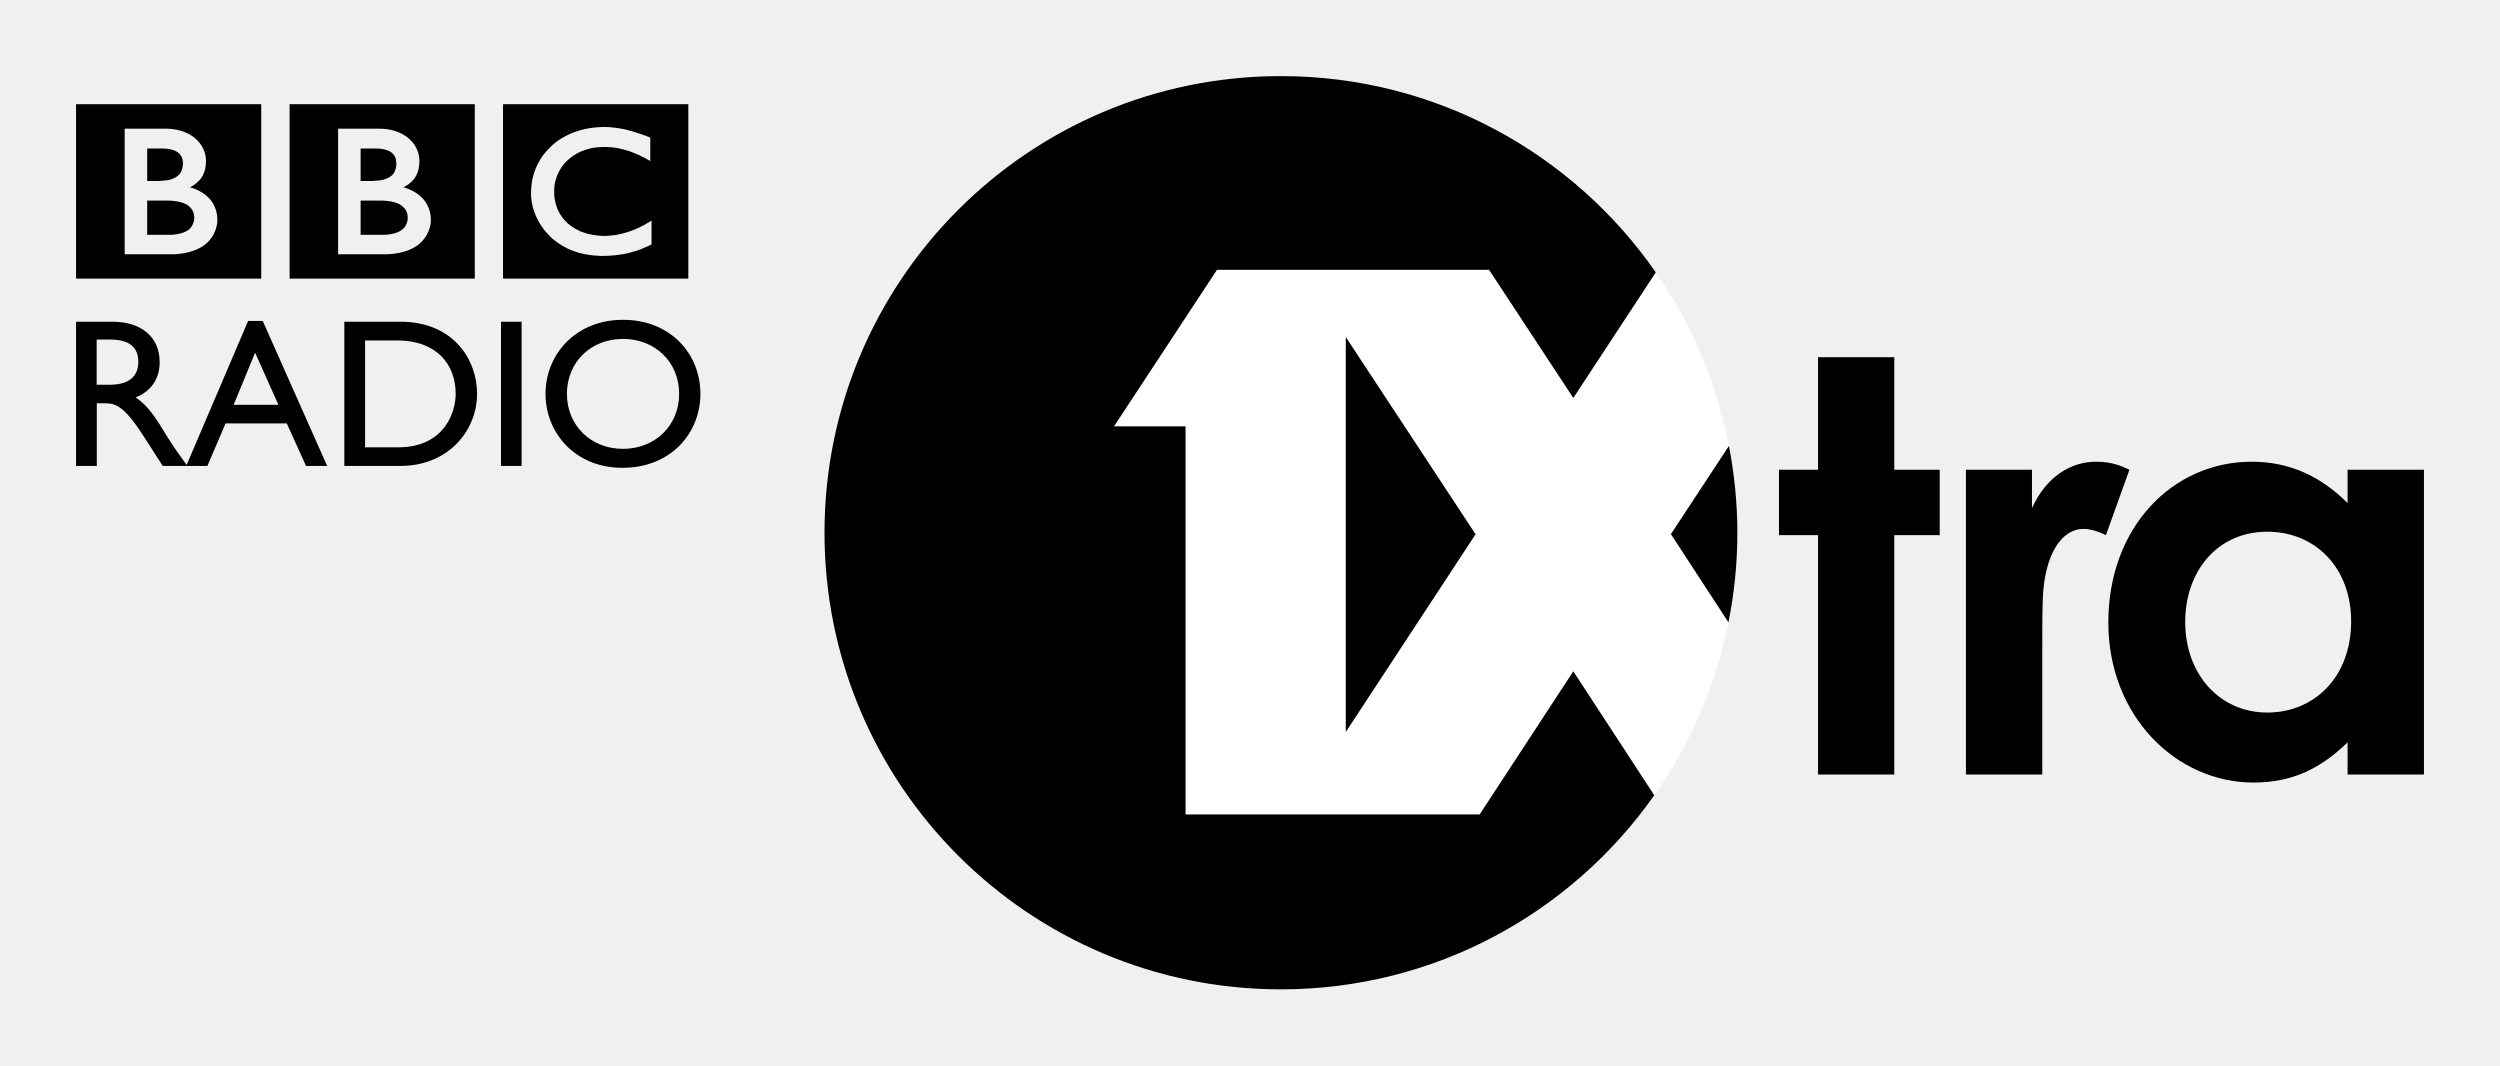
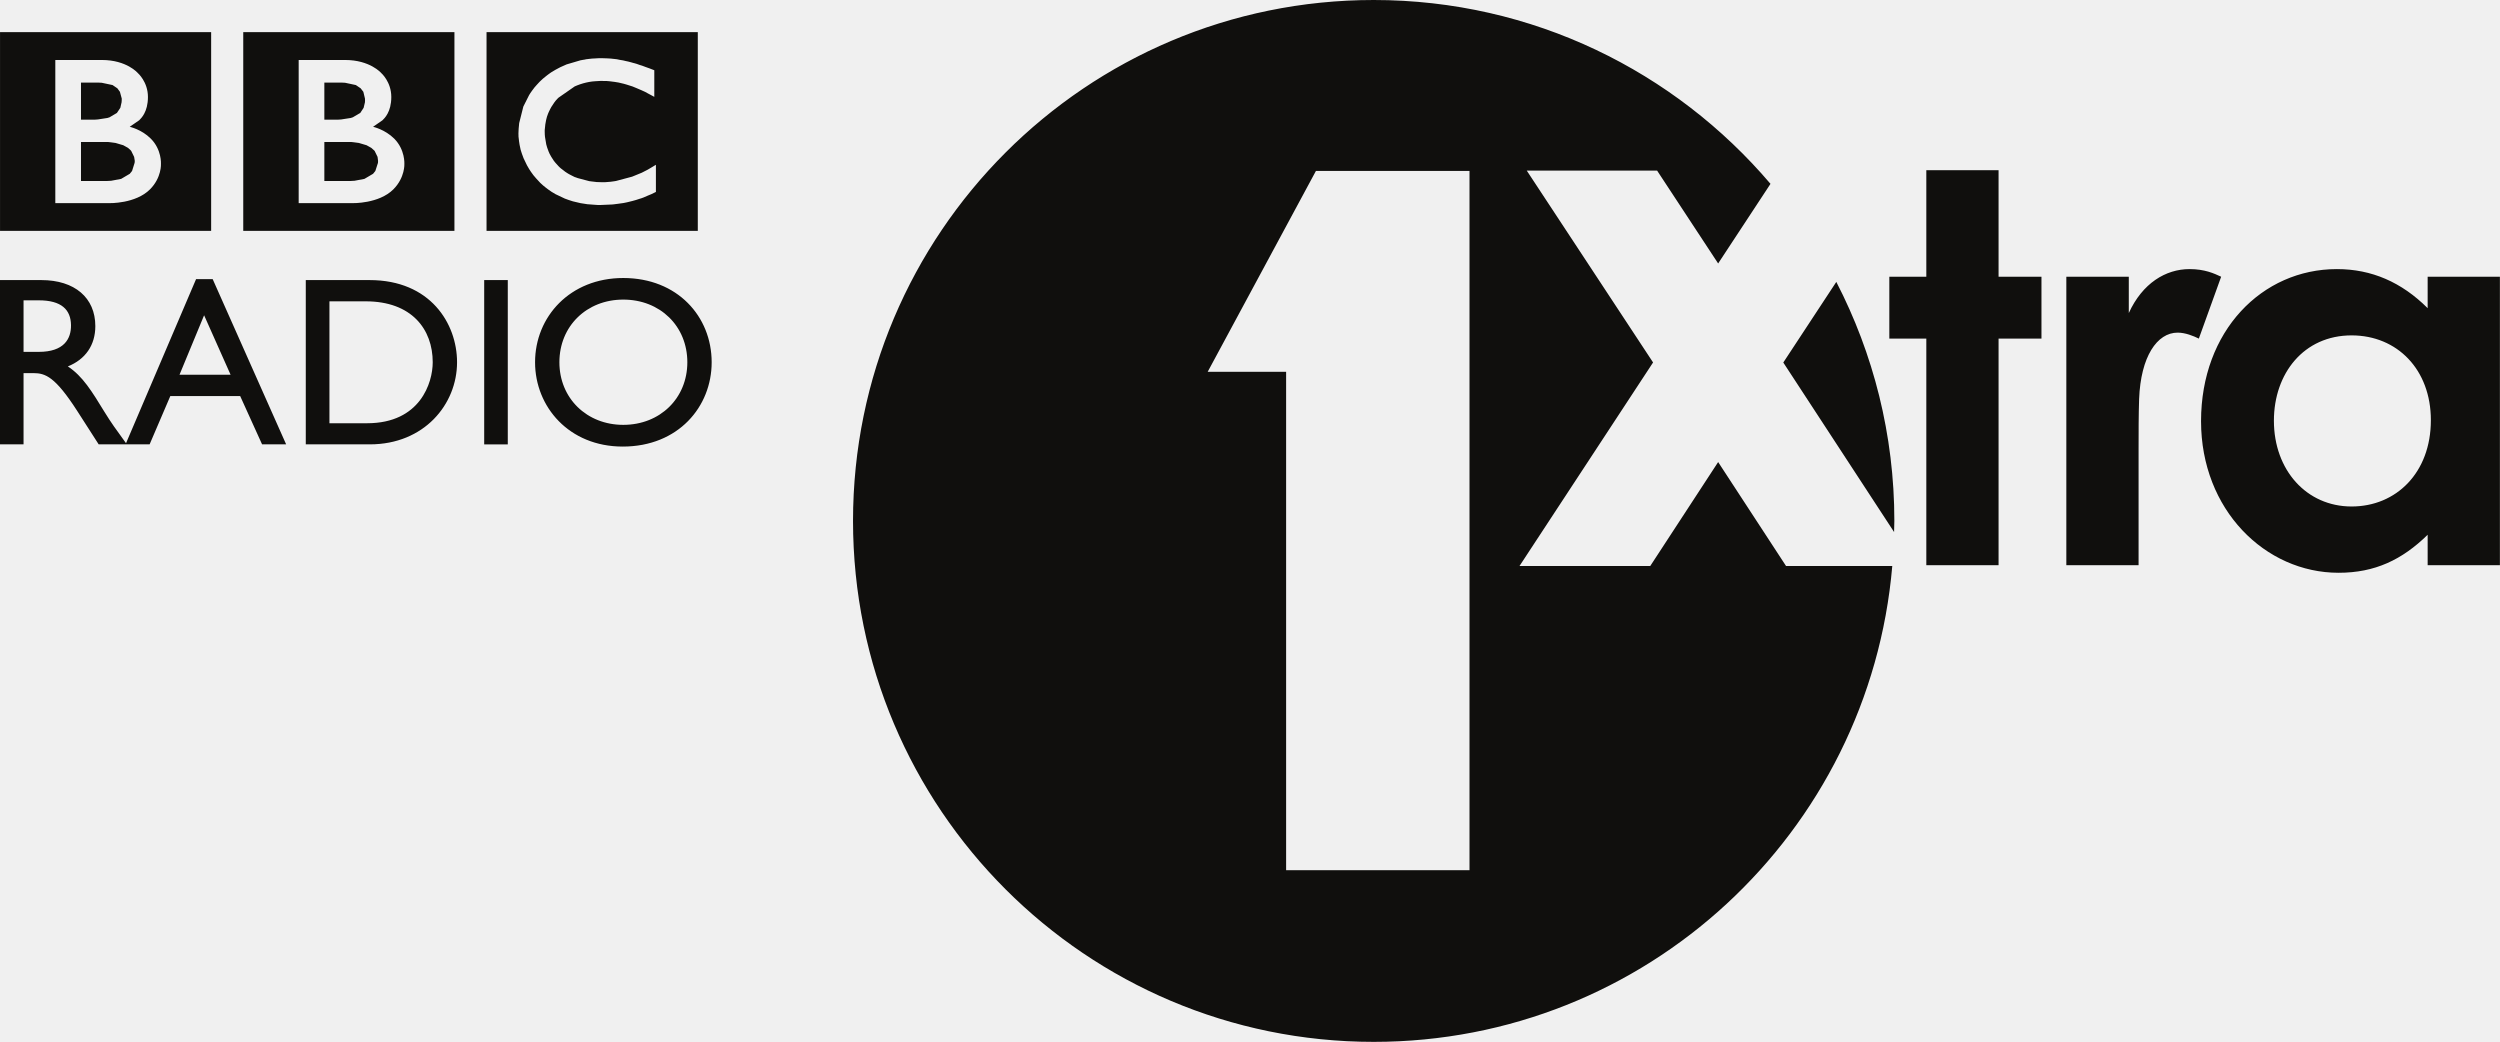
- <svg xmlns="http://www.w3.org/2000/svg" version="1.0" width="581.988" height="248.031" id="svg3581">
-   <defs id="defs3583" />
-   <g id="layer1">
-     <g transform="translate(-8.098331,-18.60701)" id="g3594">
-       <g transform="matrix(0.948042,0,0,0.948042,-42.21752,-176.5415)" id="g3517">
-         <path d="m 351.906,272.094 -25.281,38.438 17.562,0 0,95.312 72.219,0 c 0,0 15.444,-23.614 23,-35.156 5.441,8.336 14.985,22.957 19.875,30.438 8.821,-12.52 15.119,-26.911 18.219,-42.469 C 470.685,348.232 463.375,337 463.375,337 c 0,0 14.223,-21.596 14.25,-21.656 -3.011,-15.585 -9.225,-30.055 -17.969,-42.625 -2.273,3.484 -13.866,21.128 -20.25,30.844 -7.126,-10.811 -20.688,-31.469 -20.688,-31.469 l -66.812,0 z" id="path3503" style="fill:#ffffff;fill-opacity:1;fill-rule:nonzero;stroke:none;marker:none;visibility:visible;display:inline;overflow:visible" />
-         <path d="m 367.594,224.531 c -61.891,1e-5 -112.062,50.196 -112.062,112.125 1e-5,61.934 50.172,112.125 112.062,112.125 37.902,0 71.412,-18.843 91.688,-47.656 -4.89,-7.48 -14.434,-22.101 -19.875,-30.438 -7.556,11.542 -23,35.156 -23,35.156 l -72.219,0 0,-95.312 -17.562,0 25.281,-38.438 66.812,0 c -10e-6,10e-6 13.562,20.658 20.688,31.469 6.384,-9.715 17.977,-27.36 20.25,-30.844 -20.227,-29.108 -53.921,-48.188 -92.062,-48.188 z M 71.75,231.438 l 0,42.812 45.469,0 0,-42.812 -45.469,0 z m 52.438,0 0,42.812 45.469,0 0,-42.812 -45.469,0 z m 52.406,0 0,42.812 45.5,0 0,-42.812 -45.5,0 z m 24.281,5.594 c 0.169,1e-5 0.298,1e-5 0.5,0 0.398,1e-5 0.808,-0.001 1.25,0.031 0.234,0.016 0.463,0.03 0.719,0.062 0.354,0.022 0.719,0.081 1.062,0.125 l 0.219,0.031 c 0.213,0.038 0.429,0.061 0.625,0.094 0.245,0.044 0.499,0.098 0.75,0.125 0.24,0.044 0.459,0.102 0.688,0.156 0.131,0.033 0.27,0.072 0.406,0.094 0.207,0.044 0.407,0.138 0.625,0.188 0.164,0.054 0.336,0.076 0.5,0.125 l 0.156,0.031 c 0.185,0.054 0.351,0.138 0.531,0.188 0.229,0.065 0.464,0.153 0.688,0.219 0.202,0.054 0.377,0.102 0.562,0.156 0.229,0.076 0.444,0.168 0.656,0.25 0.365,0.125 0.691,0.24 0.969,0.344 0.611,0.24 0.969,0.375 0.969,0.375 l 0,5.75 -0.625,-0.344 c -0.202,-0.125 -0.46,-0.274 -0.781,-0.438 -0.18,-0.087 -0.392,-0.178 -0.594,-0.281 -0.262,-0.12 -0.524,-0.27 -0.812,-0.406 -0.333,-0.153 -0.671,-0.279 -1.031,-0.438 -0.283,-0.104 -0.592,-0.235 -0.875,-0.344 0,0 -0.173,-0.073 -0.5,-0.188 -0.202,-0.065 -0.441,-0.121 -0.719,-0.219 -0.18,-0.054 -0.387,-0.113 -0.594,-0.156 -0.36,-0.087 -0.742,-0.189 -1.156,-0.281 -0.267,-0.044 -0.57,-0.107 -0.875,-0.156 -0.333,-0.049 -0.671,-0.081 -1.031,-0.125 -0.196,-0.022 -0.392,-0.009 -0.594,-0.031 -0.3,-0.011 -0.564,-0.031 -0.875,-0.031 -0.142,-0.016 -0.285,0 -0.438,0 -0.409,10e-6 -0.808,0.03 -1.25,0.062 -0.218,0.027 -0.427,0.041 -0.656,0.062 -0.229,0.033 -0.464,0.061 -0.688,0.094 -0.191,0.038 -0.412,0.081 -0.625,0.125 -0.191,0.049 -0.397,0.122 -0.594,0.188 -0.224,0.054 -0.455,0.122 -0.656,0.188 -0.213,0.076 -0.387,0.137 -0.594,0.219 -0.202,0.082 -0.397,0.137 -0.594,0.219 -1.232,0.567 -2.426,1.38 -3.5,2.438 -0.065,0.087 -0.137,0.148 -0.219,0.219 -0.136,0.158 -0.286,0.338 -0.406,0.469 -0.098,0.12 -0.163,0.218 -0.25,0.344 -0.245,0.333 -0.476,0.662 -0.656,1 -0.098,0.136 -0.174,0.316 -0.25,0.469 -0.109,0.196 -0.194,0.366 -0.281,0.562 -0.06,0.153 -0.149,0.296 -0.188,0.438 -0.093,0.229 -0.148,0.444 -0.219,0.656 -0.082,0.224 -0.144,0.433 -0.188,0.656 -0.082,0.338 -0.144,0.638 -0.188,0.938 -0.054,0.474 -0.094,0.917 -0.094,1.25 l 0,0.375 c 1e-5,0.158 -10e-6,0.334 0,0.562 0.022,0.153 0.009,0.34 0.031,0.531 0.044,0.485 0.139,1.025 0.281,1.625 0.071,0.207 0.122,0.444 0.188,0.656 0.093,0.289 0.187,0.586 0.312,0.875 0.071,0.169 0.153,0.326 0.219,0.5 0.12,0.213 0.224,0.423 0.344,0.625 0.076,0.142 0.152,0.264 0.25,0.406 0.087,0.153 0.22,0.316 0.312,0.469 0.12,0.142 0.24,0.296 0.344,0.438 0.229,0.267 0.457,0.52 0.719,0.781 l 0.094,0.062 0.031,0.062 0.094,0.094 0.219,0.188 c 0.136,0.098 0.268,0.218 0.438,0.344 0.158,0.131 0.336,0.266 0.5,0.375 0.142,0.115 0.296,0.189 0.438,0.281 0.136,0.076 0.275,0.163 0.406,0.25 0.273,0.164 0.555,0.312 0.844,0.438 0.136,0.071 0.25,0.117 0.375,0.188 0.087,0.038 0.179,0.067 0.25,0.094 0.12,0.038 0.239,0.092 0.375,0.125 0.823,0.311 1.655,0.52 2.5,0.656 0.529,0.087 1.055,0.149 1.562,0.188 0.442,0.033 0.867,0.062 1.281,0.062 0.196,-10e-6 0.391,-0.02 0.625,-0.031 0.333,-0.011 0.727,-0.045 1.125,-0.094 0.278,-0.022 0.524,-0.056 0.812,-0.094 0.12,-0.022 0.244,-0.052 0.375,-0.062 1.025,-0.196 2.188,-0.474 3.469,-0.938 0.654,-0.229 1.348,-0.511 2.062,-0.844 0.398,-0.207 0.83,-0.433 1.25,-0.656 0.382,-0.207 0.779,-0.442 1.188,-0.688 l 0.375,-0.219 c 0.076,-0.033 0.148,-0.091 0.219,-0.156 l 0,5.875 c -0.098,0.038 -0.189,0.081 -0.281,0.125 -0.24,0.109 -0.506,0.235 -0.719,0.344 -0.256,0.115 -0.49,0.22 -0.719,0.312 -0.371,0.18 -0.696,0.297 -0.969,0.406 -0.196,0.076 -0.358,0.144 -0.5,0.188 l -0.281,0.094 c -0.278,0.087 -0.538,0.174 -0.844,0.25 -0.245,0.082 -0.483,0.148 -0.75,0.219 -0.354,0.082 -0.738,0.199 -1.125,0.281 -0.262,0.044 -0.514,0.118 -0.781,0.156 -0.425,0.082 -0.864,0.138 -1.344,0.188 -0.3,0.049 -0.616,0.092 -0.938,0.125 l -0.156,0 c -0.834,0.071 -1.728,0.125 -2.688,0.125 l -0.344,0 c -0.267,-0.011 -0.551,-0.041 -0.812,-0.062 -0.518,-0.016 -1.035,-0.06 -1.531,-0.125 -0.496,-0.06 -1.005,-0.126 -1.469,-0.219 -0.572,-0.114 -1.096,-0.239 -1.625,-0.375 -0.311,-0.087 -0.623,-0.209 -0.906,-0.312 -0.289,-0.093 -0.577,-0.178 -0.844,-0.281 -0.741,-0.3 -1.4,-0.636 -2,-0.969 -0.294,-0.174 -0.571,-0.373 -0.844,-0.531 -0.267,-0.164 -0.51,-0.326 -0.75,-0.5 -0.191,-0.136 -0.362,-0.275 -0.531,-0.406 -0.185,-0.142 -0.357,-0.275 -0.531,-0.406 -0.24,-0.207 -0.449,-0.44 -0.656,-0.625 L 188,263.75 c -0.24,-0.245 -0.49,-0.509 -0.719,-0.781 -0.196,-0.229 -0.414,-0.437 -0.594,-0.688 -0.191,-0.234 -0.357,-0.483 -0.531,-0.75 -0.12,-0.196 -0.27,-0.381 -0.406,-0.594 -0.164,-0.267 -0.316,-0.54 -0.469,-0.812 -0.245,-0.474 -0.501,-0.982 -0.719,-1.5 -0.131,-0.343 -0.266,-0.682 -0.375,-1.031 -0.098,-0.283 -0.183,-0.555 -0.281,-0.844 -0.044,-0.234 -0.081,-0.459 -0.125,-0.688 -0.027,-0.114 -0.072,-0.229 -0.094,-0.344 -0.054,-0.262 -0.087,-0.575 -0.125,-0.875 l 0,-0.156 c -0.027,-0.24 -0.072,-0.479 -0.094,-0.719 -0.011,-0.245 0,-0.505 0,-0.75 1e-5,-0.322 0.009,-0.621 0.031,-0.938 0.033,-0.425 0.076,-0.847 0.125,-1.25 0.174,-1.259 0.444,-2.419 0.875,-3.531 0.343,-0.883 0.776,-1.737 1.25,-2.5 0.076,-0.136 0.157,-0.25 0.25,-0.375 0.125,-0.196 0.244,-0.408 0.375,-0.594 0.18,-0.24 0.366,-0.459 0.562,-0.688 0.169,-0.218 0.346,-0.434 0.531,-0.625 0.18,-0.218 0.361,-0.408 0.562,-0.594 0.218,-0.207 0.448,-0.438 0.688,-0.656 0.267,-0.234 0.549,-0.464 0.844,-0.688 0.131,-0.104 0.27,-0.203 0.406,-0.312 0.174,-0.12 0.342,-0.229 0.5,-0.344 0.305,-0.207 0.61,-0.383 0.938,-0.562 0.338,-0.185 0.692,-0.388 1.062,-0.562 0.425,-0.207 0.875,-0.414 1.344,-0.594 0.916,-0.365 1.921,-0.672 3,-0.906 0.169,-0.033 0.335,-0.067 0.531,-0.094 0.131,-0.027 0.275,-0.041 0.406,-0.062 l 0.281,-0.062 0.25,-0.031 0.219,-0.031 c 0.267,-0.038 0.534,-0.067 0.812,-0.094 0.185,-0.022 0.351,-0.02 0.531,-0.031 0.327,-0.022 0.671,-0.062 1.031,-0.062 z m -117.188,0.406 10.031,0 c 5.37,0 7.75,2.812 7.75,2.812 0,0 2.188,1.88 2.188,5.156 0,3.238 -1.497,4.586 -1.906,5 -0.894,0.9 -2.031,1.438 -2.031,1.438 -2e-6,0 2.556,0.536 4.562,2.531 2.355,2.355 2.156,5.438 2.156,5.438 0,-10e-6 0.191,2.948 -2.344,5.5 -3.119,3.119 -8.813,2.969 -8.812,2.969 l -11.594,0 0,-30.844 z m 52.406,0 10.031,0 c 5.381,0 7.75,2.812 7.75,2.812 0,0 2.188,1.88 2.188,5.156 0,3.238 -1.477,4.586 -1.875,5 -0.9,0.9 -2.062,1.438 -2.062,1.438 1e-5,0 2.545,0.536 4.562,2.531 2.344,2.355 2.188,5.438 2.188,5.438 0,-10e-6 0.171,2.954 -2.375,5.5 -3.113,3.119 -8.781,2.969 -8.781,2.969 l -11.625,0 0,-30.844 z m -46.875,4.875 0,7.969 2.656,0 c 2e-6,-1e-5 0.157,0.011 0.375,0 0.185,0 0.419,-0.035 0.594,-0.062 0.551,-0.033 1.316,-0.074 2.062,-0.281 0.147,-0.049 0.285,-0.102 0.438,-0.156 0.578,-0.207 1.152,-0.507 1.594,-0.938 0.349,-0.343 0.576,-0.749 0.75,-1.125 0.174,-0.453 0.239,-0.877 0.25,-1.188 C 97.976,246.253 98,246.094 98,246.094 L 98,245.75 c -0.038,-0.343 -0.102,-0.929 -0.375,-1.469 -0.136,-0.267 -0.328,-0.516 -0.562,-0.75 -0.316,-0.3 -0.67,-0.518 -1.062,-0.688 -0.741,-0.322 -1.598,-0.462 -2.312,-0.5 -0.316,-0.022 -0.615,-0.031 -0.844,-0.031 l -3.625,0 z m 52.406,0 0,7.969 2.625,0 c 0,-1e-5 0.209,0.011 0.438,0 0.202,0 0.397,-0.035 0.594,-0.062 0.551,-0.033 1.279,-0.074 2.031,-0.281 0.153,-0.049 0.296,-0.102 0.438,-0.156 0.589,-0.207 1.172,-0.507 1.625,-0.938 0.343,-0.343 0.566,-0.749 0.719,-1.125 0.18,-0.453 0.243,-0.877 0.281,-1.188 0.011,-0.278 0.031,-0.438 0.031,-0.438 -10e-6,1e-5 -0.02,-0.131 -0.031,-0.344 -1e-5,-0.343 -0.071,-0.929 -0.344,-1.469 -0.125,-0.267 -0.306,-0.516 -0.562,-0.75 -0.289,-0.3 -0.644,-0.518 -1.031,-0.688 -0.741,-0.322 -1.609,-0.462 -2.312,-0.5 -0.322,-0.022 -0.604,-0.031 -0.844,-0.031 l -3.656,0 z m -52.406,12.781 0,8.406 5.469,0 c 2e-6,10e-6 0.101,0 0.281,0 0.185,0 0.445,-0.02 0.75,-0.031 0.6,-0.071 1.367,-0.181 2.125,-0.438 0.681,-0.224 1.357,-0.555 1.875,-1.062 0.196,-0.202 0.338,-0.418 0.469,-0.625 0.431,-0.681 0.541,-1.374 0.562,-1.75 0.022,-0.174 0.031,-0.25 0.031,-0.25 l 0,-0.219 c -0.022,-0.164 -0.043,-0.464 -0.125,-0.812 -0.109,-0.398 -0.287,-0.84 -0.625,-1.281 -0.055,-0.071 -0.142,-0.153 -0.219,-0.219 -0.158,-0.153 -0.294,-0.327 -0.469,-0.469 -0.311,-0.207 -0.671,-0.393 -1.031,-0.562 -0.491,-0.207 -1.051,-0.36 -1.656,-0.469 -0.289,-0.06 -0.625,-0.103 -0.969,-0.125 -0.207,-0.038 -0.423,-0.052 -0.625,-0.062 -0.185,-0.011 -0.372,-0.031 -0.562,-0.031 l -5.281,0 z m 52.406,0 0,8.406 5.469,0 c -1e-5,10e-6 0.123,0 0.281,0 0.185,0 0.46,-0.02 0.781,-0.031 0.578,-0.071 1.362,-0.181 2.125,-0.438 0.692,-0.224 1.337,-0.555 1.844,-1.062 0.202,-0.202 0.38,-0.418 0.5,-0.625 0.42,-0.681 0.541,-1.374 0.562,-1.75 0.011,-0.174 0,-0.25 0,-0.25 0,-1e-5 0,-0.093 0,-0.219 0,-0.164 -0.012,-0.464 -0.094,-0.812 -0.104,-0.398 -0.302,-0.84 -0.656,-1.281 -0.076,-0.071 -0.137,-0.153 -0.219,-0.219 -0.142,-0.153 -0.32,-0.327 -0.5,-0.469 -0.3,-0.207 -0.629,-0.393 -1,-0.562 -0.491,-0.207 -1.029,-0.36 -1.656,-0.469 -0.289,-0.06 -0.631,-0.103 -0.969,-0.125 -0.213,-0.038 -0.401,-0.052 -0.625,-0.062 -0.196,-0.011 -0.397,-0.031 -0.594,-0.031 l -5.25,0 z m 64.406,29.281 c -11.471,-3e-5 -19,8.385 -19,18.188 0,9.601 7.3,18.156 18.875,18.156 11.989,10e-6 19.156,-8.61 19.156,-18.156 0,-9.846 -7.353,-18.188 -19.031,-18.188 z M 114,284.656 98.906,320 c -2.259,-3.113 -3.18,-4.383 -4.656,-6.75 -2.688,-4.405 -4.647,-7.703 -7.875,-9.812 3.789,-1.516 5.906,-4.556 5.906,-8.656 10e-7,-6.123 -4.435,-9.938 -11.594,-9.938 l -8.938,0 0,35.406 5.094,0 0,-15.375 2.125,0 c 2.611,-10e-6 4.728,0.863 9.406,8.125 l 4.656,7.25 6.062,0 4.906,0 4.469,-10.438 15.031,0 4.719,10.438 5.188,0 -15.812,-35.594 -3.594,0 z m 23.625,0.188 0,35.406 13.812,0 c 11.689,2e-5 18.781,-8.636 18.781,-17.719 -1e-5,-8.347 -5.77,-17.688 -18.844,-17.688 l -13.75,0 z m 38.469,0 0,35.406 5.062,0 0,-35.406 -5.062,0 z m 207.438,3.75 0,97 31.875,-48.562 -31.875,-48.438 z m -177.5,0.469 c 7.944,-2e-5 13.812,5.72 13.812,13.5 0,7.725 -5.869,13.5 -13.812,13.5 -7.889,0 -13.75,-5.775 -13.75,-13.5 1e-5,-7.78 5.861,-13.5 13.75,-13.5 z m -129.219,0.156 3.281,0 c 4.923,-2e-5 6.894,2.018 6.938,5.344 0.06,2.955 -1.496,5.75 -6.938,5.75 l -3.281,0 0,-11.094 z m 65.906,0.219 7.812,0 c 9.917,-10e-6 14.438,6.016 14.438,13.125 0,4.351 -2.642,13.125 -14.156,13.125 l -8.094,0 0,-26.25 z m -27,3 5.719,12.812 -11,0 5.281,-12.812 z m 383.781,1.125 0,27.625 -9.594,0 0,16.062 9.594,0 0,58.781 18.719,0 0,-58.781 11.156,0 0,-16.062 -11.156,0 0,-27.625 -18.719,0 z m -21.875,21.781 c -0.027,0.06 -14.25,21.656 -14.25,21.656 2e-5,2e-5 7.31,11.232 14.125,21.656 1.428,-7.109 2.188,-14.465 2.188,-22 0,-7.284 -0.743,-14.405 -2.062,-21.312 z m 90.156,3.875 c -6.204,2e-5 -12.233,3.643 -15.75,11.406 l 0,-9.438 -16.219,0 0,74.844 18.75,0 0,-30.281 c 0,-4.089 -0.017,-8.755 0.125,-12.844 0.414,-10.991 4.652,-17.188 10,-17.188 1.968,-2e-5 4.082,0.823 5.5,1.531 l 5.781,-16.062 c -1.826,-0.856 -4.24,-1.969 -8.188,-1.969 z m 38.219,0 c -19.447,2e-5 -35.219,16.074 -35.219,39.469 10e-6,22.985 16.645,39.312 35.656,39.312 9.454,0 16.464,-3.398 23.094,-9.875 l 0,7.906 18.75,0 0,-74.844 -18.75,0 0,8.188 C 622.765,322.609 615.023,319.219 606,319.219 z m 3.812,17.188 c 11.842,10e-6 20.594,8.893 20.594,22 0.005,13.674 -9.036,22.406 -20.594,22.406 -11.7,0 -20.156,-9.432 -20.156,-22.25 4e-5,-12.267 7.748,-22.156 20.156,-22.156 z" id="path3430" style="fill:#000000;fill-opacity:1;fill-rule:evenodd" />
-       </g>
-     </g>
+ <svg xmlns="http://www.w3.org/2000/svg" height="250.05" width="600" version="1.1" viewBox="0 0 158.75 66.16">
+   <g transform="matrix(4.256 0 0 -4.256 126.91 17.573)">
+     <path d="m0 0h0.64v-0.923h-0.64v-3.381h-1.078v3.381h-0.552v0.923h0.552v1.59h1.078zm5.267-3.428c-0.672 0-1.159 0.543-1.159 1.28 0 0.705 0.446 1.273 1.159 1.273 0.682 0 1.183-0.511 1.183-1.265 0-0.785-0.518-1.288-1.183-1.288m1.135 3.428v-0.469c-0.389 0.388-0.836 0.583-1.354 0.583-1.118 0-2.027-0.923-2.027-2.269 0-1.322 0.957-2.262 2.052-2.262 0.542 0 0.948 0.194 1.329 0.567v-0.454h1.078v4.304zm-3.081 0-0.333-0.923c-0.081 0.04-0.202 0.089-0.316 0.089-0.307 0-0.551-0.357-0.575-0.99-0.008-0.234-0.008-0.502-0.008-0.737v-1.743h-1.078v4.304h0.932v-0.542c0.203 0.445 0.551 0.656 0.906 0.656 0.228 0 0.367-0.065 0.472-0.114m-11.215-8.855h-2.736v7.437h-1.17l1.615 2.997h2.291zm3.71 6.09c-0.332-0.509-1.013-1.551-1.013-1.551h-1.951s1.779 2.711 1.993 3.037c-0.213 0.323-1.885 2.863-1.885 2.863h1.945s0.598-0.91 0.911-1.386c0.222 0.338 0.588 0.893 0.781 1.188-1.425 1.676-3.548 2.743-5.92 2.743-4.29 0-7.769-3.48-7.769-7.772 0-4.293 3.479-7.773 7.769-7.773 4.064 0 7.396 3.122 7.737 7.1h-1.585s-0.68 1.042-1.013 1.551m1.763 2.688c0.552-1.069 0.866-2.28 0.866-3.566l-0.004-0.166c-0.523 0.8-1.498 2.293-1.653 2.529 0.088 0.134 0.424 0.646 0.791 1.203m-18.099-2.133c-0.546 0-0.953 0.398-0.953 0.934 0 0.539 0.407 0.935 0.953 0.935 0.55 0 0.956-0.396 0.956-0.935 0-0.536-0.406-0.934-0.956-0.934m0 2.191c-0.795 0-1.316-0.578-1.316-1.257 0-0.665 0.507-1.258 1.308-1.258 0.83 0 1.327 0.596 1.327 1.258 0 0.682-0.51 1.257-1.319 1.257m-2.075-0.031h0.352v-2.452h-0.352zm-1.748-2.136h-0.561v1.819h0.541c0.687 0 1-0.417 1-0.909 0-0.302-0.183-0.91-0.98-0.91m0.039 2.136h-0.953v-2.451h0.956c0.809 0 1.301 0.596 1.301 1.225 0 0.578-0.399 1.226-1.304 1.226m-3.623-2.451h-0.02l0.008 0.017zh-0.02l0.008 0.017zm0.786 1.039 0.367 0.887 0.395-0.887zm0.247 1.426-1.045-2.448 0.012-0.017h-0.02 0.36l0.309 0.721h1.042l0.327-0.721h0.359l-1.096 2.465zm-2.347-1.085h-0.227v0.769h0.227c0.34 0 0.478-0.14 0.481-0.37 0.003-0.205-0.104-0.399-0.481-0.399m0.98-0.895c-0.187 0.305-0.323 0.531-0.546 0.678 0.262 0.105 0.41 0.317 0.41 0.601 0 0.424-0.309 0.687-0.805 0.687h-0.618v-2.451h0.352v1.063h0.147c0.181 0 0.326-0.057 0.651-0.56l0.323-0.503h0.4l0.008 0.017c-0.159 0.219-0.22 0.303-0.322 0.468m0.68 3.32c-0.216-0.217-0.608-0.206-0.608-0.206h-0.805v2.136h0.694c0.373 0 0.537-0.195 0.537-0.195s0.151-0.13 0.151-0.357c0-0.225-0.102-0.318-0.13-0.347l-0.142-0.098s0.177-0.038 0.315-0.177c0.164-0.164 0.151-0.375 0.151-0.375s0.013-0.204-0.163-0.381m0.912 2.346h-3.15v-2.966h3.15zm-1.758-1.306h-0.184v0.553h0.253l0.057-0.003 0.161-0.034 0.072-0.049 0.038-0.052 0.027-0.1v-0.024l-0.002-0.031-0.019-0.084-0.051-0.076-0.11-0.065-0.031-0.01-0.142-0.022-0.042-0.003zm0.609-0.556 0.009-0.056v-0.015l-0.002-0.018-0.038-0.121-0.034-0.042-0.129-0.076-0.148-0.028-0.053-0.003-0.019-0.001h-0.379v0.582h0.406l0.044-0.005 0.066-0.009 0.115-0.034 0.07-0.039 0.034-0.03 0.014-0.015zm3.868-0.484c-0.217-0.217-0.61-0.206-0.61-0.206h-0.803v2.136h0.693c0.373 0 0.539-0.195 0.539-0.195s0.15-0.13 0.15-0.357c0-0.225-0.102-0.318-0.131-0.347l-0.141-0.098s0.176-0.038 0.316-0.177c0.163-0.164 0.151-0.375 0.151-0.375s0.012-0.204-0.164-0.381m0.911 2.346h-3.151v-2.966h3.151zm-1.758-1.306h-0.183v0.553h0.252l0.058-0.003 0.16-0.034 0.072-0.049 0.04-0.052 0.024-0.1 0.001-0.024-0.001-0.031-0.02-0.084-0.05-0.076-0.111-0.065-0.03-0.01-0.142-0.022-0.042-0.003zm0.611-0.556 0.007-0.056v-0.015l-0.001-0.018-0.039-0.121-0.034-0.042-0.129-0.076-0.147-0.028-0.053-0.003-0.02-0.001h-0.378v0.582h0.406l0.043-0.005 0.066-0.009 0.115-0.034 0.07-0.039 0.034-0.03 0.016-0.015zm4.153-0.523-0.021-0.01-0.047-0.023-0.051-0.021-0.067-0.029-0.036-0.013-0.018-0.005-0.058-0.019-0.054-0.015-0.077-0.019-0.054-0.011-0.093-0.013-0.065-0.008-0.011-0.001-0.185-0.008h-0.025l-0.055 0.004-0.106 0.008-0.102 0.016-0.114 0.027-0.062 0.02-0.058 0.021-0.139 0.066-0.06 0.036-0.05 0.035-0.037 0.028-0.037 0.03-0.046 0.042-0.007 0.008-0.05 0.054-0.042 0.049-0.037 0.051-0.027 0.041-0.033 0.057-0.05 0.104-0.026 0.07-0.019 0.06-0.01 0.048-0.005 0.024-0.009 0.058-0.001 0.013-0.006 0.05-0.001 0.05 0.003 0.067 0.008 0.085 0.062 0.247 0.086 0.171 0.017 0.027 0.027 0.039 0.037 0.049 0.038 0.043 0.039 0.042 0.047 0.044 0.059 0.048 0.028 0.021 0.035 0.025 0.065 0.039 0.073 0.039 0.094 0.042 0.207 0.061 0.038 0.007 0.026 0.004 0.021 0.005 0.018 0.002 0.015 0.002 0.056 0.006 0.038 0.002 0.07 0.004h0.033l0.087-0.003 0.051-0.003 0.073-0.008 0.017-0.002 0.043-0.009 0.049-0.008 0.047-0.011 0.029-0.006 0.046-0.012 0.034-0.01 0.01-0.002 0.038-0.011 0.045-0.016 0.039-0.012 0.045-0.017 0.067-0.024 0.067-0.026v-0.397l-0.041 0.022-0.056 0.03-0.04 0.022-0.055 0.025-0.075 0.032-0.058 0.024-0.035 0.011-0.05 0.016-0.041 0.012-0.08 0.019-0.06 0.01-0.072 0.009-0.043 0.004-0.06 0.001-0.029 0.001-0.087-0.005-0.046-0.004-0.046-0.007-0.043-0.009-0.043-0.011-0.045-0.014-0.041-0.015-0.041-0.017-0.243-0.169-0.015-0.015-0.028-0.031-0.019-0.025-0.045-0.068-0.017-0.032-0.02-0.041-0.012-0.028-0.016-0.045-0.012-0.047-0.012-0.065-0.009-0.086v-0.025l0.001-0.041 0.003-0.035 0.019-0.113 0.013-0.045 0.022-0.061 0.016-0.036 0.024-0.043 0.018-0.028 0.02-0.031 0.024-0.03 0.05-0.055 0.005-0.004 0.004-0.005 0.007-0.006 0.013-0.012 0.033-0.025 0.033-0.026 0.029-0.019 0.028-0.017 0.06-0.031 0.027-0.013 0.016-0.005 0.027-0.01 0.173-0.046 0.108-0.013 0.088-0.003 0.044 0.001 0.077 0.006 0.058 0.008 0.024 0.004 0.24 0.064 0.144 0.059 0.088 0.045 0.081 0.048 0.028 0.017 0.014 0.008zm0.625 2.385h-3.152v-2.966h3.152z" fill="#100f0d" />
  </g>
</svg>
